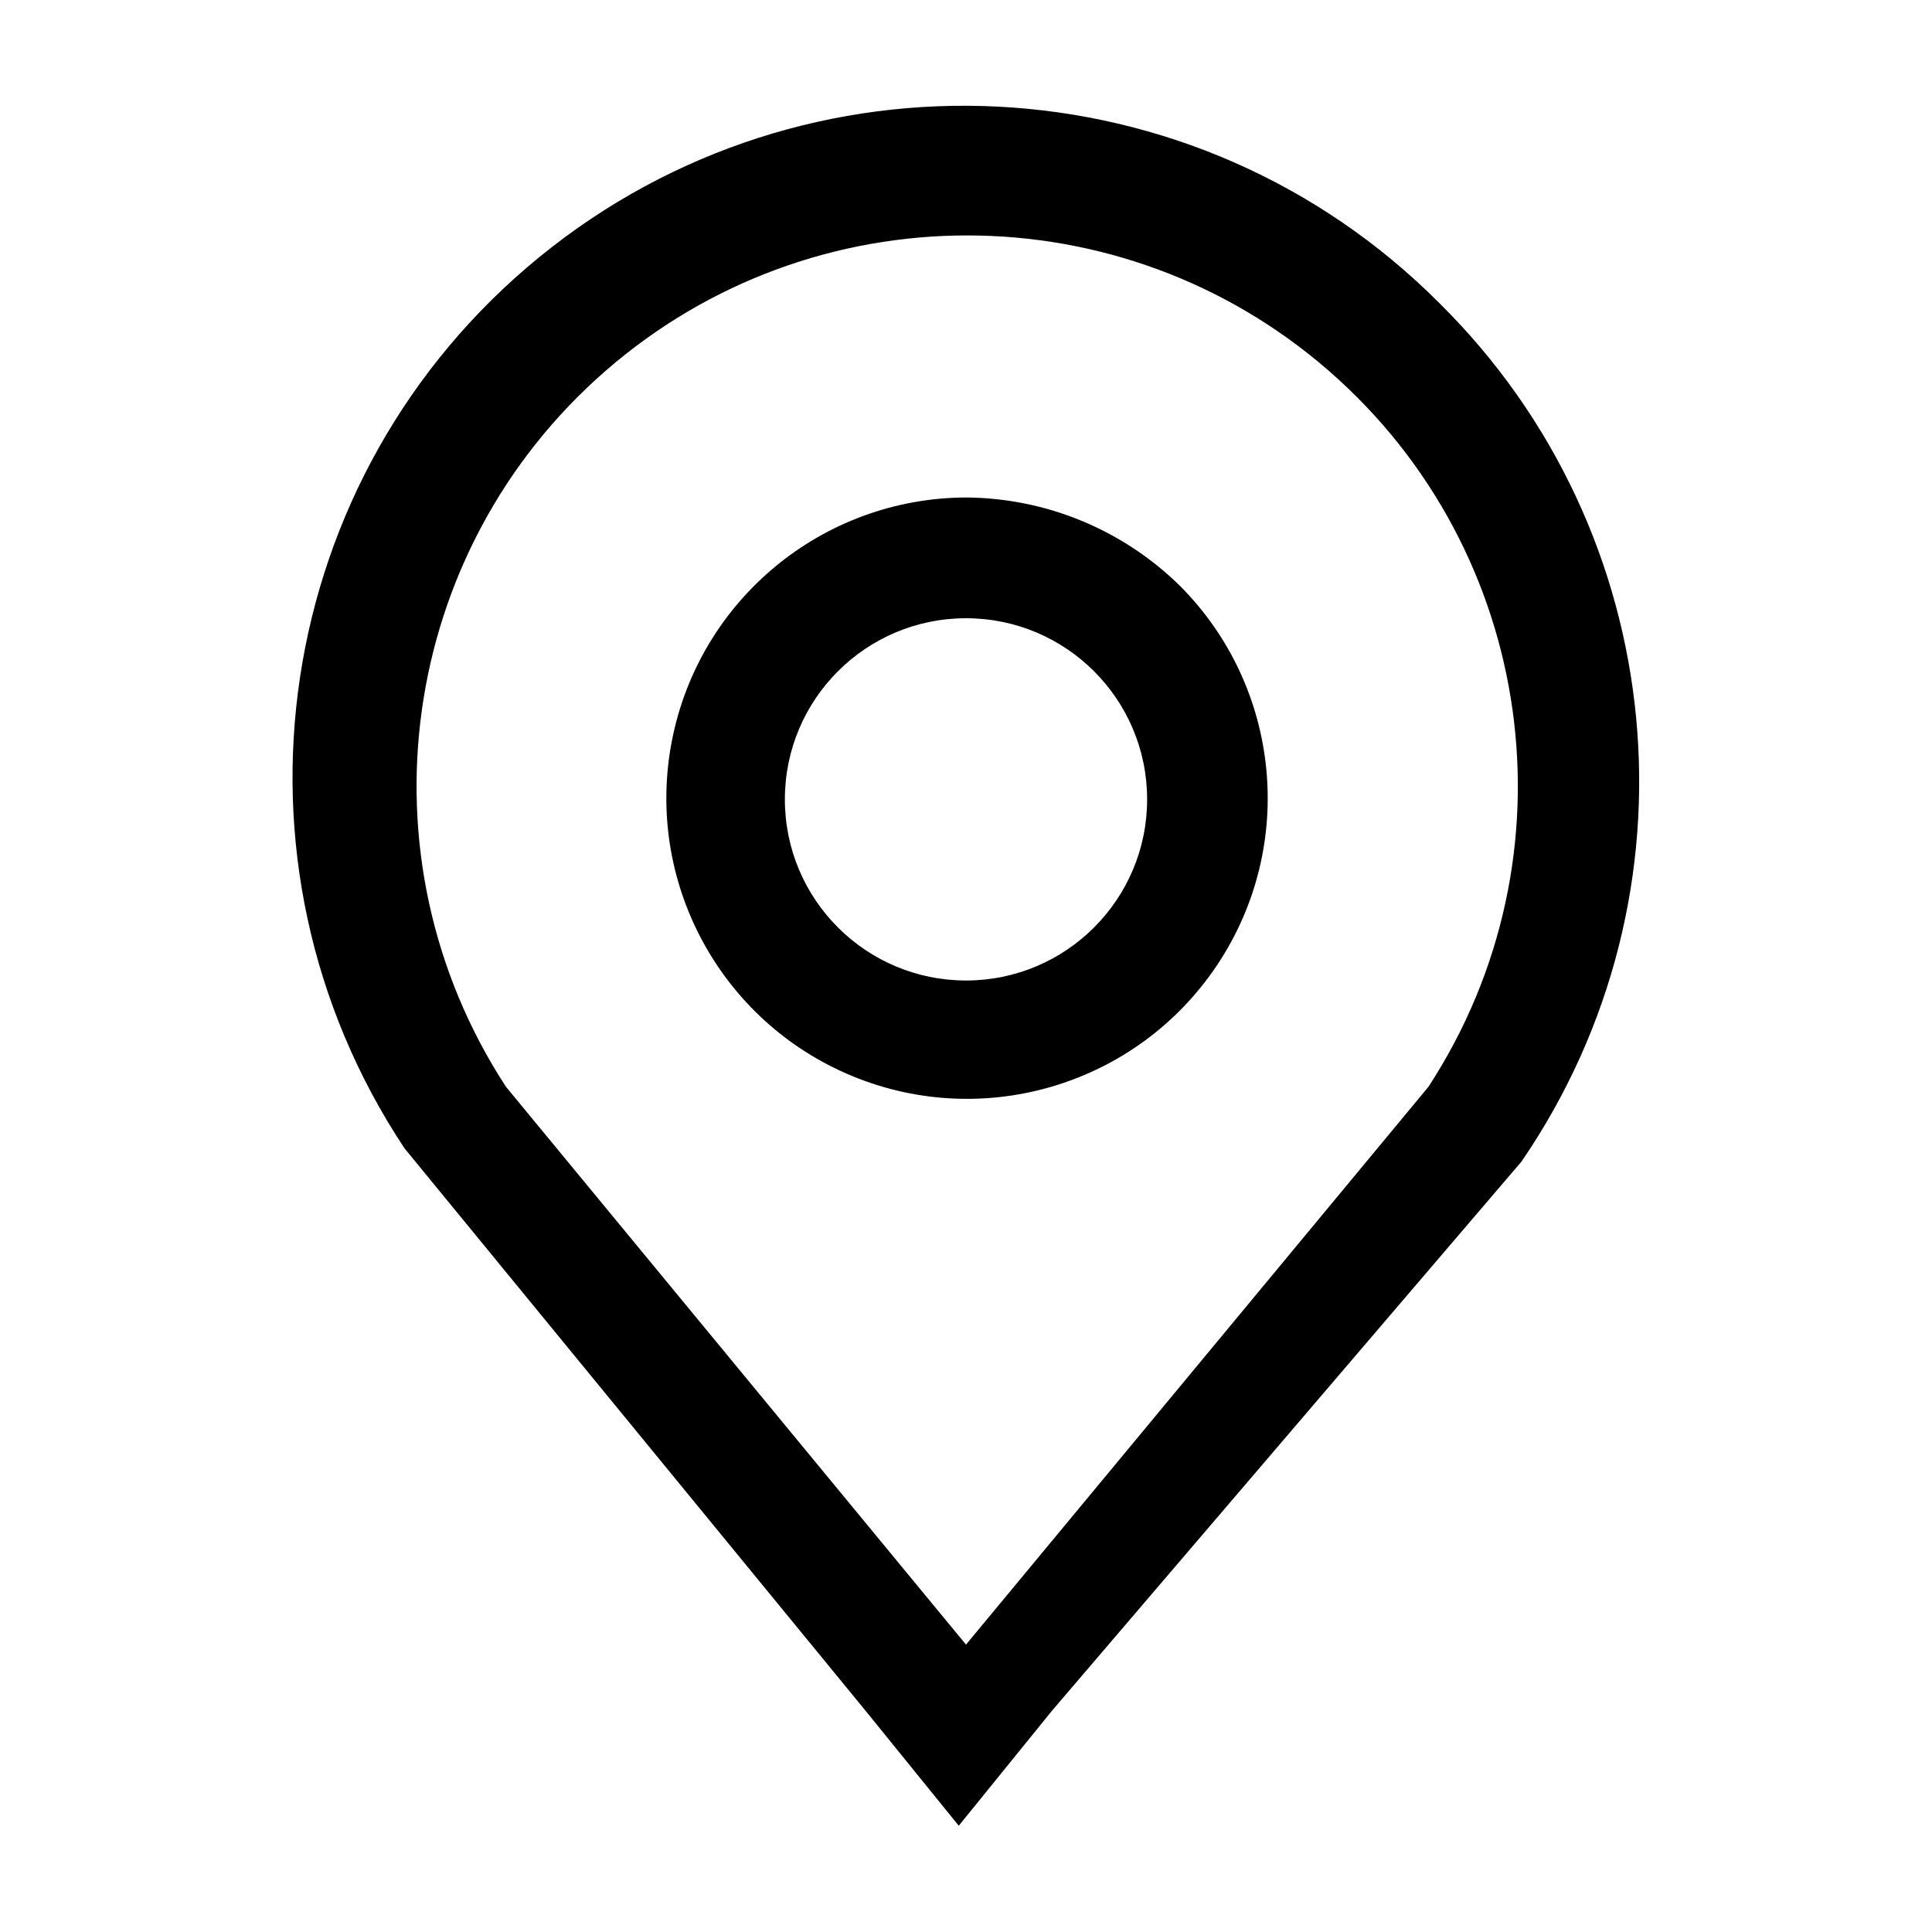
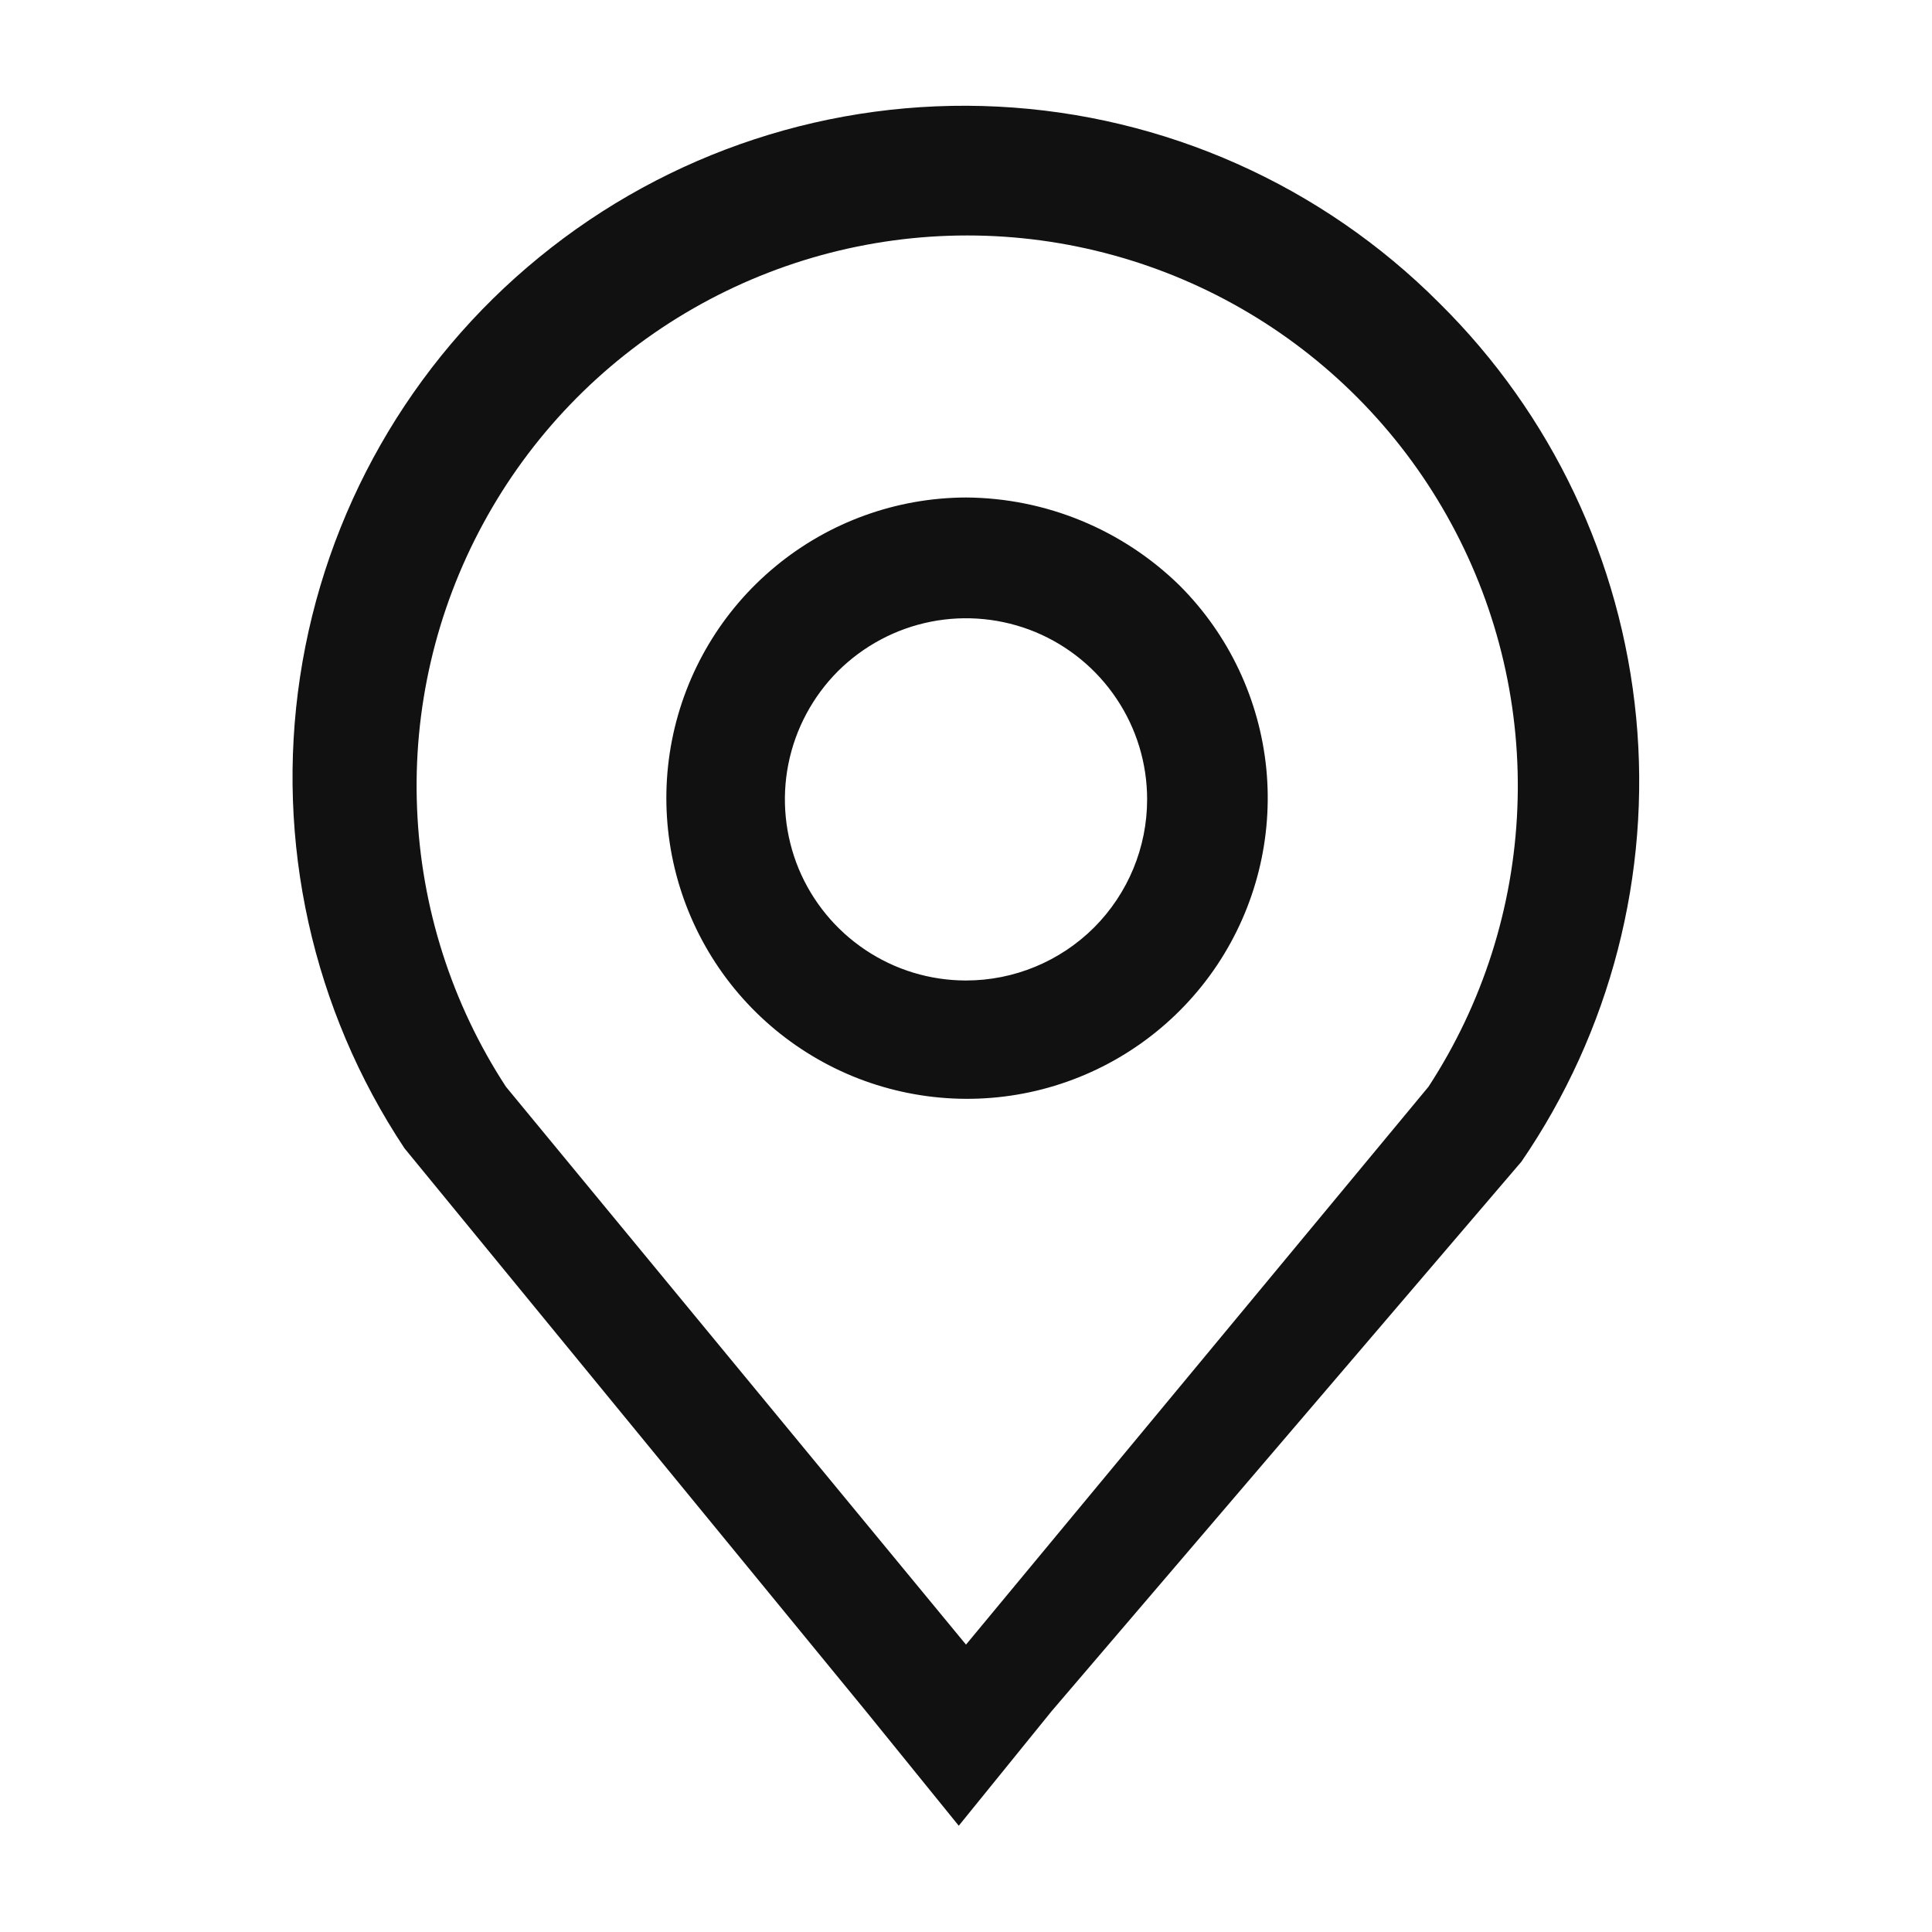
- <svg xmlns="http://www.w3.org/2000/svg" viewBox="0 0 16 16" fill="#000000">
-   <path id="geopin_svg__pin" d="M11.92,2.51a5.56,5.56,0,0,0-8.57,7l3.82,4.66.77.95.77-.95L12.6,9.62A5.57,5.57,0,0,0,11.92,2.51ZM11.83,9,8,13.62,4.19,9a4.56,4.56,0,1,1,7.64,0ZM8,4.12a2.49,2.49,0,1,0,1.77.73A2.55,2.55,0,0,0,8,4.12Zm0,4a1.5,1.5,0,1,1,1.5-1.5A1.5,1.5,0,0,1,8,8.12Z" />
+ <svg xmlns="http://www.w3.org/2000/svg" viewBox="0 0 16 16" fill="none">
+   <path d="M11.92 2.51C10.946 1.533 9.644 0.953 8.266 0.883C6.888 0.813 5.534 1.257 4.466 2.13C3.397 3.002 2.691 4.241 2.485 5.605C2.279 6.969 2.587 8.361 3.35 9.51L7.17 14.17L7.94 15.12L8.71 14.17L12.6 9.62C13.338 8.543 13.674 7.241 13.55 5.942C13.425 4.642 12.849 3.428 11.92 2.51ZM11.83 9L8 13.62L4.19 9C3.741 8.312 3.487 7.515 3.454 6.695C3.42 5.874 3.609 5.06 4.001 4.337C4.392 3.615 4.971 3.012 5.677 2.592C6.383 2.172 7.189 1.95 8.01 1.95C8.831 1.95 9.638 2.172 10.343 2.592C11.049 3.012 11.628 3.615 12.019 4.337C12.411 5.06 12.6 5.874 12.566 6.695C12.533 7.515 12.279 8.312 11.83 9ZM8 4.12C7.424 4.122 6.867 4.323 6.423 4.69C5.979 5.056 5.676 5.565 5.565 6.13C5.454 6.695 5.543 7.281 5.815 7.788C6.087 8.295 6.527 8.692 7.059 8.912C7.591 9.131 8.183 9.16 8.734 8.992C9.285 8.824 9.76 8.471 10.08 7.992C10.399 7.513 10.543 6.939 10.487 6.366C10.43 5.793 10.177 5.257 9.77 4.85C9.297 4.386 8.662 4.124 8 4.12ZM8 8.12C7.703 8.12 7.413 8.032 7.167 7.867C6.92 7.702 6.728 7.468 6.614 7.194C6.501 6.92 6.471 6.618 6.529 6.327C6.587 6.036 6.73 5.769 6.939 5.559C7.149 5.35 7.416 5.207 7.707 5.149C7.998 5.091 8.3 5.121 8.574 5.234C8.848 5.348 9.082 5.54 9.247 5.787C9.412 6.033 9.5 6.323 9.5 6.62C9.5 7.018 9.342 7.399 9.061 7.681C8.779 7.962 8.398 8.12 8 8.12Z" fill="#111111" />
</svg>
